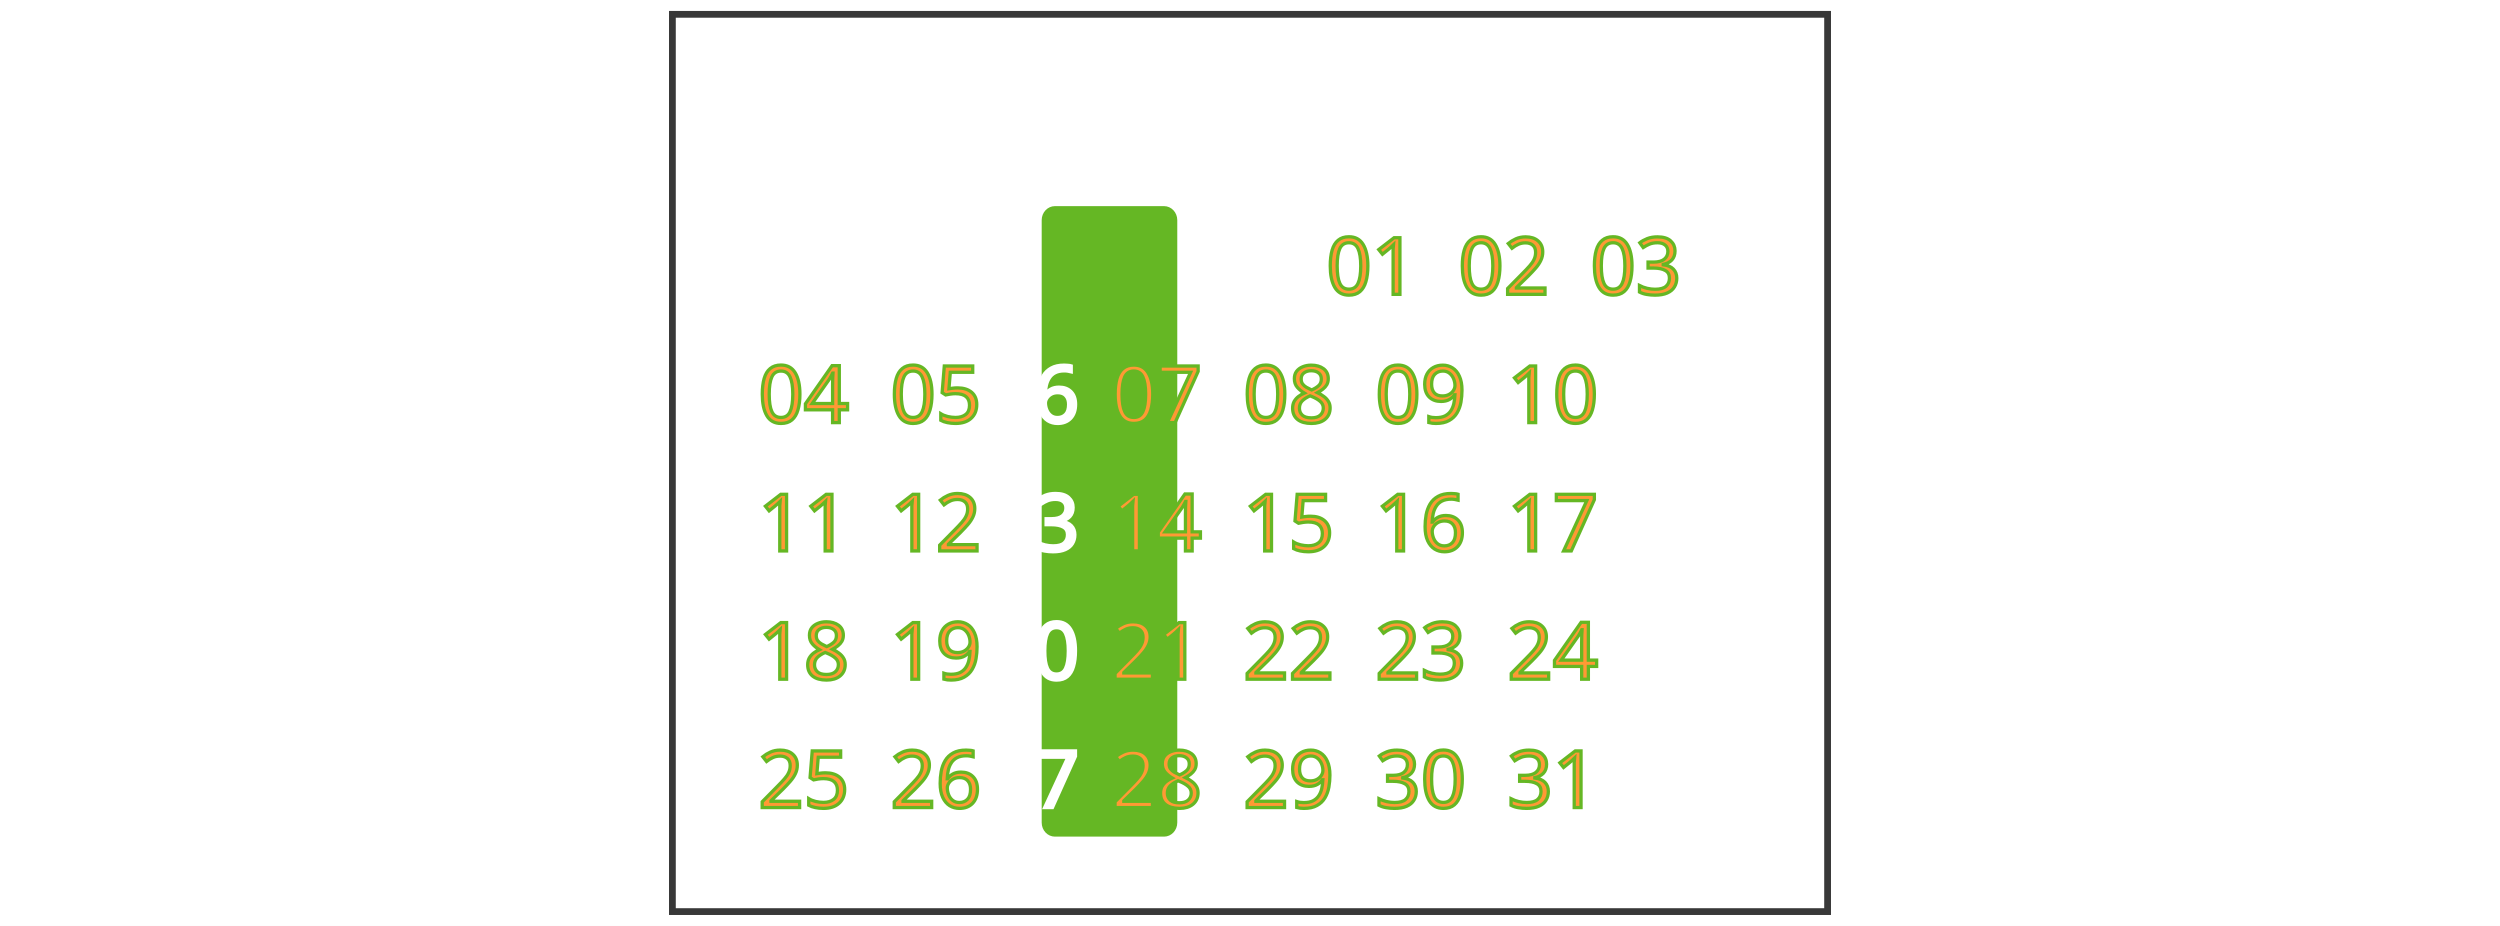
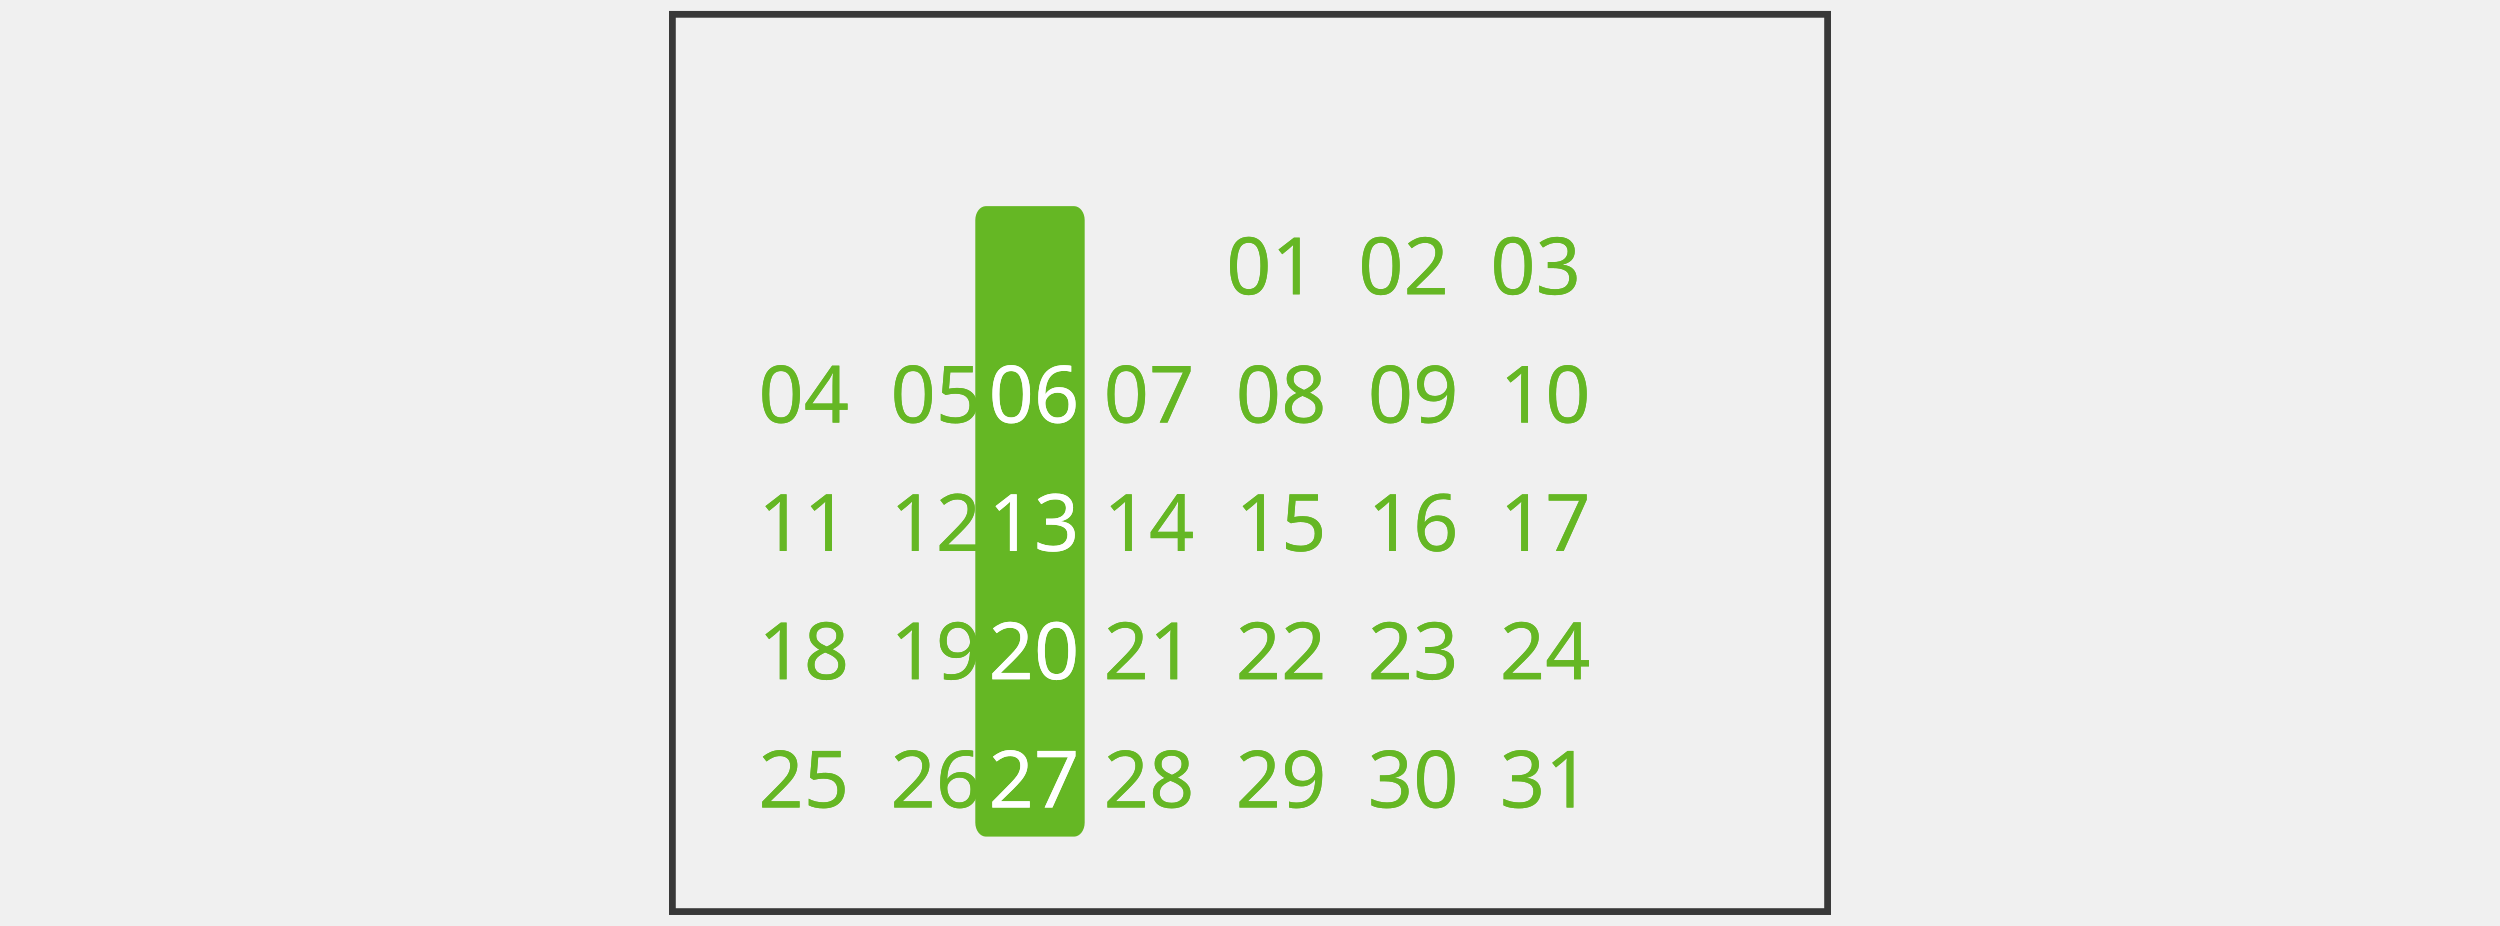
- <svg xmlns="http://www.w3.org/2000/svg" version="1.1" x="0px" y="0px" width="378px" height="140px" viewBox="0 0 378 140" style="enable-background:new 0 0 378 140;" xml:space="preserve">
-   <style type="text/css">
- 
- 
- </style>
+ <svg xmlns="http://www.w3.org/2000/svg" version="1.1" id="Calque_1" x="0px" y="0px" width="378px" height="140px" viewBox="0 0 378 140" enable-background="new 0 0 378 140" xml:space="preserve">
  <g id="Layer_2">
    <g>
-       <rect style="fill:none;" width="378" height="140" />
-       <rect style="fill:#FFFFFF;" width="378" height="140" />
+       <rect fill="none" width="378" height="140" />
+       <rect fill="none" width="378" height="140" />
    </g>
  </g>
  <g id="Layer_3">
    <g>
-       <path style="fill:#65B724;" d="M178.004,124.38c0,1.171-0.896,2.119-2,2.119h-16.5c-1.104,0-2-0.948-2-2.119V33.284    c0-1.169,0.896-2.118,2-2.118h16.5c1.104,0,2,0.949,2,2.118V124.38z" />
-       <rect x="101.666" y="2.166" style="fill:none;stroke:#383838;stroke-width:1.024;" width="174.667" height="135.667" />
-       <text transform="matrix(1 0 0 1 114.665 44.501)">
-         <tspan x="0" y="0" style="fill:#65B724;stroke:#FF9934;stroke-width:0.5; font-family:'Myriad-Roman'; font-size:12; letter-spacing:33;">		</tspan>
-         <tspan x="72" y="0" style="fill:#65B724;stroke:#FF9934;stroke-width:0.5; font-family:'Myriad-Roman'; font-size:12;">   </tspan>
-         <tspan x="79.632" y="0" style="fill:#FF9934;stroke:#65B724;stroke-width:0.5; font-family:'Myriad-Roman'; font-size:12;">  01  02  03</tspan>
-         <tspan x="0" y="19.4" style="fill:#FF9934;stroke:#65B724;stroke-width:0.5; font-family:'Myriad-Roman'; font-size:12;">04  05  </tspan>
-         <tspan x="34.799" y="19.4" style="fill:#FFFFFF;stroke:#FFFFFF;stroke-width:0.5; font-family:'Myriad-Roman'; font-size:12;">06</tspan>
-         <tspan x="47.11" y="19.4" style="fill:#FF9934;stroke:#65B724;stroke-width:0.5; font-family:'Myriad-Roman'; font-size:12;">  07  08  09  10</tspan>
-         <tspan x="0" y="38.8" style="fill:#FF9934;stroke:#65B724;stroke-width:0.5; font-family:'Myriad-Roman'; font-size:12;">11  12  </tspan>
-         <tspan x="34.799" y="38.8" style="fill:#FFFFFF;stroke:#FFFFFF;stroke-width:0.5; font-family:'Myriad-Roman'; font-size:12;">13</tspan>
-         <tspan x="47.11" y="38.8" style="fill:#FF9934;stroke:#65B724;stroke-width:0.5; font-family:'Myriad-Roman'; font-size:12;">  14  15  16  17</tspan>
-         <tspan x="0" y="58.2" style="fill:#FF9934;stroke:#65B724;stroke-width:0.5; font-family:'Myriad-Roman'; font-size:12;">18  19  </tspan>
-         <tspan x="34.799" y="58.2" style="fill:#FFFFFF;stroke:#FFFFFF;stroke-width:0.5; font-family:'Myriad-Roman'; font-size:12;">20</tspan>
-         <tspan x="47.11" y="58.2" style="fill:#FF9934;stroke:#65B724;stroke-width:0.5; font-family:'Myriad-Roman'; font-size:12;">  21  22  23  24</tspan>
-         <tspan x="0" y="77.6" style="fill:#FF9934;stroke:#65B724;stroke-width:0.5; font-family:'Myriad-Roman'; font-size:12;">25  26  </tspan>
-         <tspan x="34.799" y="77.6" style="fill:#FFFFFF;stroke:#FFFFFF;stroke-width:0.5; font-family:'Myriad-Roman'; font-size:12;">27</tspan>
-         <tspan x="47.11" y="77.6" style="fill:#FF9934;stroke:#65B724;stroke-width:0.5; font-family:'Myriad-Roman'; font-size:12;">  28  29  30  31</tspan>
-       </text>
+       <path fill="#65B724" d="M164.004,124.38c0,1.171-0.723,2.119-1.614,2.119h-13.312c-0.891,0-1.614-0.948-1.614-2.119V33.284    c0-1.169,0.723-2.118,1.614-2.118h13.312c0.891,0,1.614,0.949,1.614,2.118V124.38z" />
+       <rect x="101.666" y="2.166" fill="none" stroke="#383838" stroke-width="1.024" width="174.667" height="135.667" />
+       <text transform="matrix(1 0 0 1 114.665 44.501)" fill="#65B724" font-family="'MyriadPro-Regular'" font-size="12" letter-spacing="33">  </text>
+       <text transform="matrix(1 0 0 1 114.665 44.501)" fill="none" stroke="#FF9934" stroke-width="0.5" font-family="'MyriadPro-Regular'" font-size="12" letter-spacing="33">  </text>
+       <text transform="matrix(1 0 0 1 186.665 44.501)" fill="#65B724" font-family="'MyriadPro-Regular'" font-size="12">   </text>
+       <text transform="matrix(1 0 0 1 186.665 44.501)" fill="none" stroke="#FF9934" stroke-width="0.5" font-family="'MyriadPro-Regular'" font-size="12">   </text>
+       <text transform="matrix(1 0 0 1 180.2969 44.501)" fill="none" stroke="#668C44" stroke-width="0.5" font-family="'MyriadPro-Regular'" font-size="12">  </text>
+       <text transform="matrix(1 0 0 1 185.3848 44.501)" fill="#65B724" font-family="'MyriadPro-Regular'" font-size="12">01  02  03</text>
+       <text transform="matrix(1 0 0 1 185.3848 44.501)" fill="#65B724" font-family="'MyriadPro-Regular'" font-size="12">01  02  03</text>
+       <text transform="matrix(1 0 0 1 114.665 63.9014)" fill="#65B724" font-family="'MyriadPro-Regular'" font-size="12">04  05</text>
+       <text transform="matrix(1 0 0 1 114.665 63.9014)" fill="#65B724" font-family="'MyriadPro-Regular'" font-size="12">04  05</text>
+       <text transform="matrix(1 0 0 1 144.376 63.9014)" fill="none" stroke="#65B724" stroke-width="0.5" font-family="'MyriadPro-Regular'" font-size="12">  </text>
+       <text transform="matrix(1 0 0 1 149.4639 63.9014)" fill="#FFFFFF" font-family="'MyriadPro-Regular'" font-size="12">06</text>
+       <text transform="matrix(1 0 0 1 149.4639 63.9014)" fill="#FFFFFF" font-family="'MyriadPro-Regular'" font-size="12">06</text>
+       <text transform="matrix(1 0 0 1 161.7749 63.9014)" fill="none" stroke="#65B724" stroke-width="0.5" font-family="'MyriadPro-Regular'" font-size="12">  </text>
+       <text transform="matrix(1 0 0 1 166.8628 63.9014)" fill="#65B724" font-family="'MyriadPro-Regular'" font-size="12">07  08  09  10</text>
+       <text transform="matrix(1 0 0 1 166.8628 63.9014)" fill="#65B724" font-family="'MyriadPro-Regular'" font-size="12">07  08  09  10</text>
+       <text transform="matrix(1 0 0 1 114.665 83.3008)" fill="#65B724" font-family="'MyriadPro-Regular'" font-size="12">11  12 </text>
+       <text transform="matrix(1 0 0 1 114.665 83.3008)" fill="#65B724" font-family="'MyriadPro-Regular'" font-size="12">11  12 </text>
+       <text transform="matrix(1 0 0 1 146.9199 83.3008)" fill="none" stroke="#65B724" stroke-width="0.5" font-family="'MyriadPro-Regular'" font-size="12"> </text>
+       <text transform="matrix(1 0 0 1 149.4639 83.3008)" fill="#FFFFFF" font-family="'MyriadPro-Regular'" font-size="12">13</text>
+       <text transform="matrix(1 0 0 1 149.4639 83.3008)" fill="#FFFFFF" font-family="'MyriadPro-Regular'" font-size="12">13</text>
+       <text transform="matrix(1 0 0 1 161.7749 83.3008)" fill="none" stroke="#65B724" stroke-width="0.5" font-family="'MyriadPro-Regular'" font-size="12">  </text>
+       <text transform="matrix(1 0 0 1 166.8628 83.3008)" fill="#65B724" font-family="'MyriadPro-Regular'" font-size="12">14  15  16  17</text>
+       <text transform="matrix(1 0 0 1 166.8628 83.3008)" fill="#65B724" font-family="'MyriadPro-Regular'" font-size="12">14  15  16  17</text>
+       <text transform="matrix(1 0 0 1 114.665 102.7012)" fill="#65B724" font-family="'MyriadPro-Regular'" font-size="12">18  19</text>
+       <text transform="matrix(1 0 0 1 114.665 102.7012)" fill="#65B724" font-family="'MyriadPro-Regular'" font-size="12">18  19</text>
+       <text transform="matrix(1 0 0 1 144.376 102.7012)" fill="none" stroke="#65B724" stroke-width="0.5" font-family="'MyriadPro-Regular'" font-size="12">  </text>
+       <text transform="matrix(1 0 0 1 149.4639 102.7012)" fill="#FFFFFF" font-family="'MyriadPro-Regular'" font-size="12">20</text>
+       <text transform="matrix(1 0 0 1 149.4639 102.7012)" fill="#FFFFFF" font-family="'MyriadPro-Regular'" font-size="12">20</text>
+       <text transform="matrix(1 0 0 1 161.7749 102.7012)" fill="none" stroke="#65B724" stroke-width="0.5" font-family="'MyriadPro-Regular'" font-size="12">  </text>
+       <text transform="matrix(1 0 0 1 166.8628 102.7012)" fill="#65B724" font-family="'MyriadPro-Regular'" font-size="12">21  22  23  24</text>
+       <text transform="matrix(1 0 0 1 166.8628 102.7012)" fill="#65B724" font-family="'MyriadPro-Regular'" font-size="12">21  22  23  24</text>
+       <text transform="matrix(1 0 0 1 114.665 122.1006)" fill="#65B724" font-family="'MyriadPro-Regular'" font-size="12">25  26  </text>
+       <text transform="matrix(1 0 0 1 114.665 122.1006)" fill="#65B724" font-family="'MyriadPro-Regular'" font-size="12">25  26  </text>
+       <text transform="matrix(1 0 0 1 149.4639 122.1006)" fill="#FFFFFF" font-family="'MyriadPro-Regular'" font-size="12">27</text>
+       <text transform="matrix(1 0 0 1 149.4639 122.1006)" fill="#FFFFFF" font-family="'MyriadPro-Regular'" font-size="12">27</text>
+       <text transform="matrix(1 0 0 1 161.7749 122.1006)" fill="none" stroke="#65B724" stroke-width="0.5" font-family="'MyriadPro-Regular'" font-size="12">  </text>
+       <text transform="matrix(1 0 0 1 166.8628 122.1006)" fill="#65B724" font-family="'MyriadPro-Regular'" font-size="12">28  29  30  31</text>
+       <text transform="matrix(1 0 0 1 166.8628 122.1006)" fill="#65B724" font-family="'MyriadPro-Regular'" font-size="12">28  29  30  31</text>
    </g>
  </g>
</svg>
